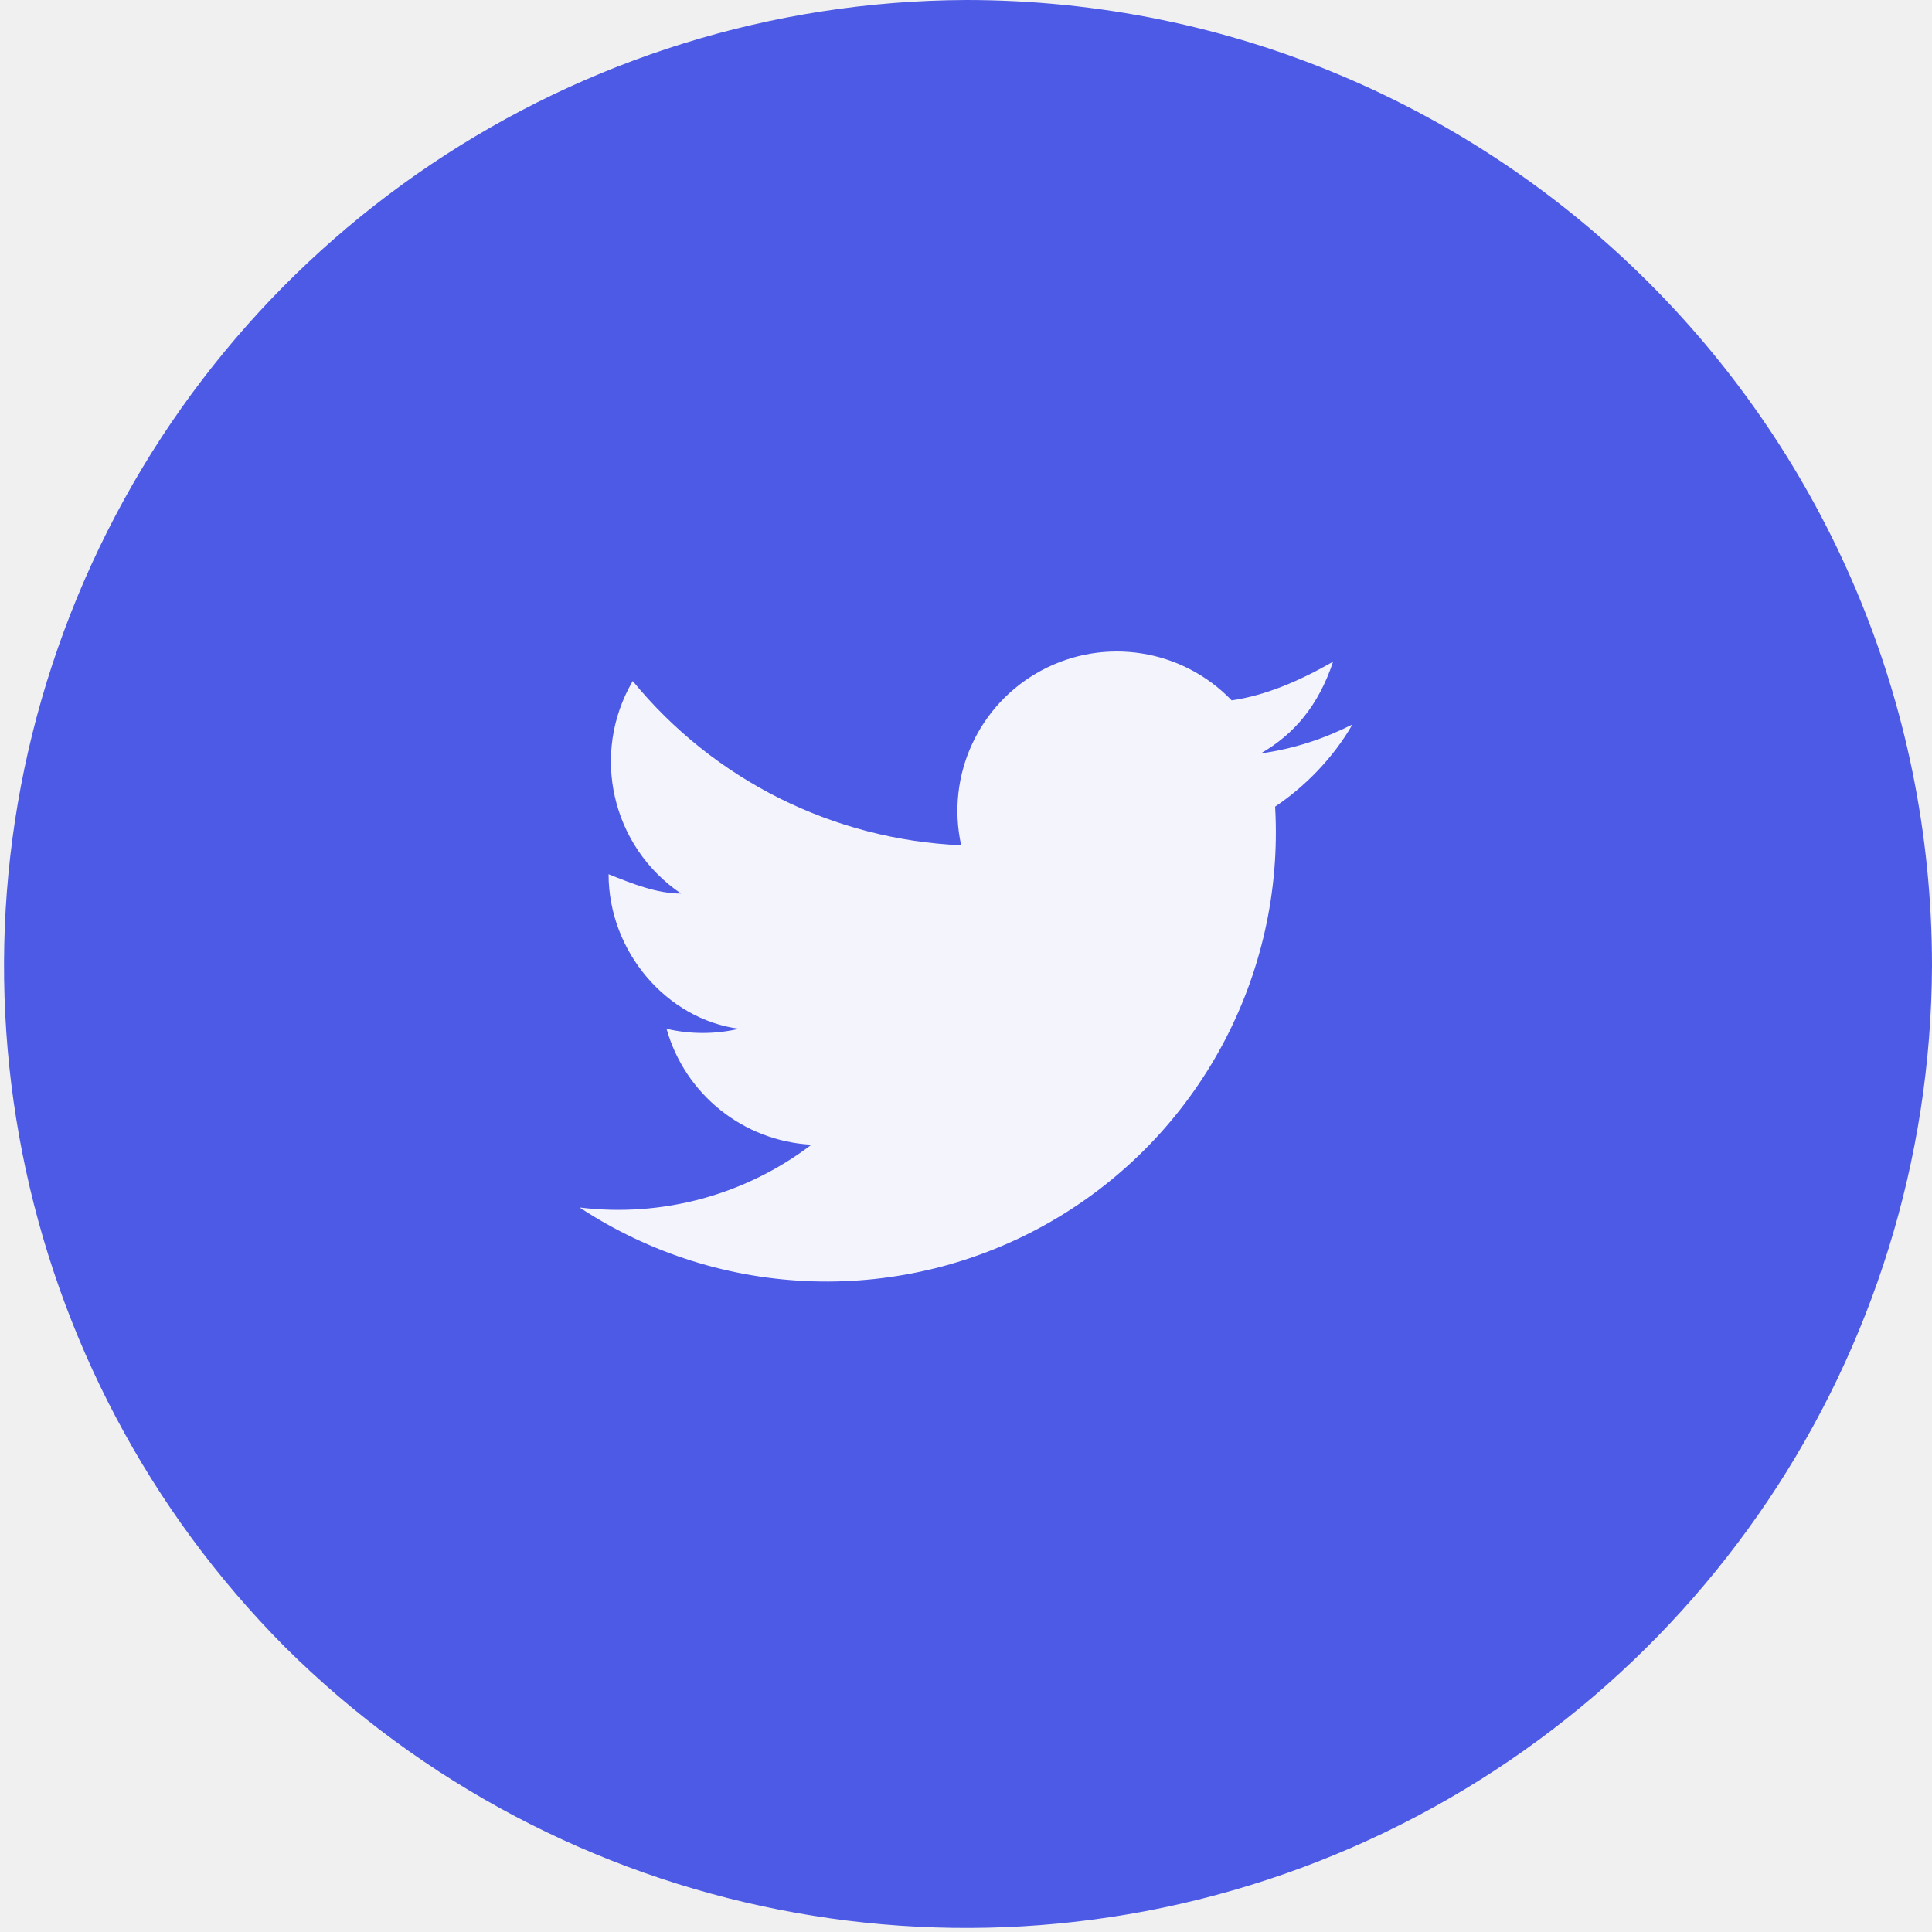
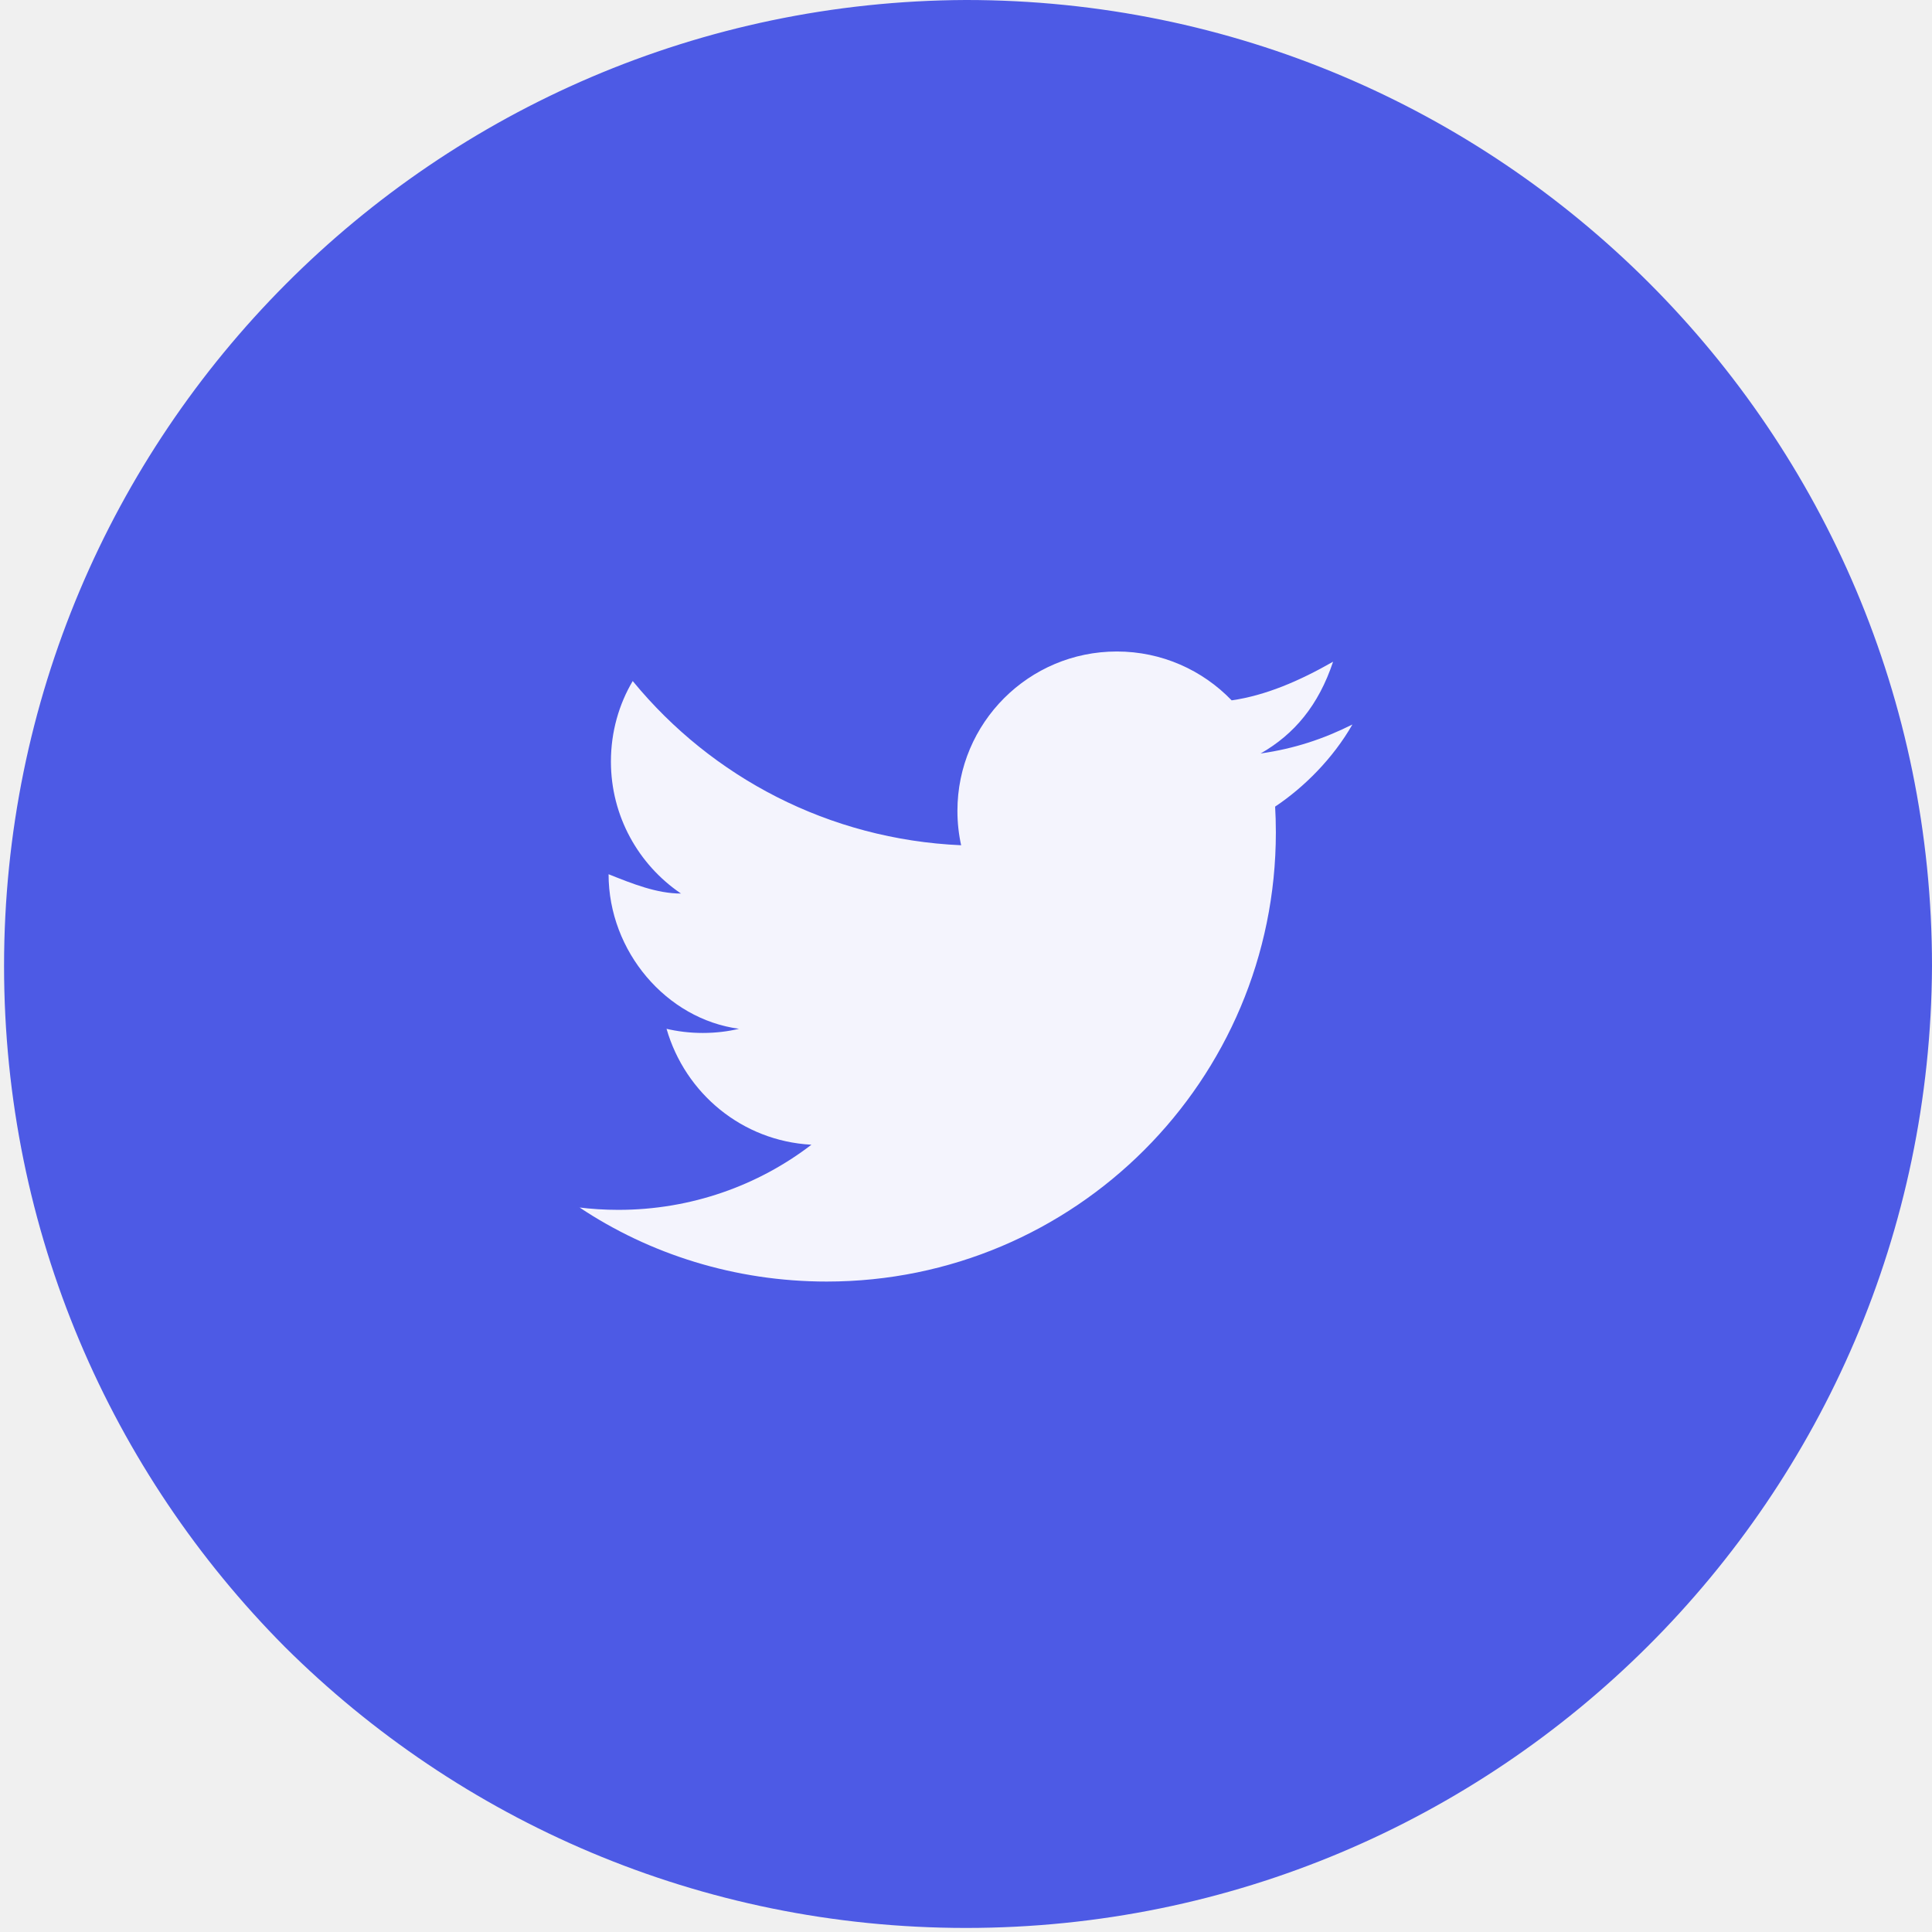
- <svg xmlns="http://www.w3.org/2000/svg" width="40" height="40" fill="none">
-   <path fill="#4D5AE5" d="M40 20A20 20 0 0 1 5.9 34.1 20 20 0 0 1 20 0a20 20 0 0 1 20 20Z" />
-   <g clip-path="url(#a)">
-     <path fill="#F4F4FD" d="M28 15c-.6.3-1.2.5-1.9.6.7-.4 1.2-1 1.5-1.9-.7.4-1.4.7-2.1.8a3.3 3.3 0 0 0-5.6 3 9.3 9.3 0 0 1-6.8-3.4 3.3 3.3 0 0 0 1 4.4c-.5 0-1-.2-1.5-.4 0 1.6 1.2 3 2.7 3.2a3.3 3.3 0 0 1-1.5 0 3.3 3.3 0 0 0 3 2.4A6.6 6.6 0 0 1 12 25a9.3 9.3 0 0 0 14.4-8.3c.6-.4 1.2-1 1.6-1.7Z" />
-   </g>
-   <defs>
-     <clipPath id="a">
-       <path fill="#fff" d="M12 12h16v16H12z" />
-     </clipPath>
-   </defs>
+ <svg xmlns="http://www.w3.org/2000/svg" version="1.1" width="1024" height="1024" viewBox="0 0 1024 1024">
+   <g id="icomoon-ignore">
+ </g>
+   <path fill="#4d5ae5" d="M1024 512c-1.221 281.844-229.982 509.85-511.995 509.85-140.852 0-268.419-56.876-360.989-148.915l0.024 0.024c-92.014-92.545-148.89-220.113-148.89-360.965 0-282.014 228.006-510.774 509.733-511.995h0.117c282.77 0 512 229.23 512 512v0z" />
+   <path fill="#f4f4fd" d="M716.8 384c-15.36 7.68-30.72 12.8-48.64 15.36 17.92-10.24 30.72-25.6 38.4-48.64-17.92 10.24-35.84 17.92-53.76 20.48-15.392-15.975-36.971-25.896-60.867-25.896-46.657 0-84.48 37.823-84.48 84.48 0 6.456 0.724 12.742 2.095 18.782l-0.108-0.566c-70.241-3.083-132.188-36.15-173.753-86.63l-0.327-0.41c-7.266 12.216-11.56 26.935-11.56 42.656 0 28.997 14.61 54.583 36.87 69.796l0.29 0.187c-12.8 0-25.6-5.12-38.4-10.24 0 40.96 30.72 76.8 69.12 81.92-5.768 1.405-12.39 2.211-19.2 2.211s-13.432-0.806-19.776-2.327l0.576 0.117c9.913 34.36 40.175 59.422 76.582 61.43l0.218 0.010c-28.069 21.548-63.696 34.531-102.354 34.531-7.235 0-14.363-0.455-21.358-1.337l0.832 0.086c36.871 24.596 82.2 39.249 130.952 39.249 131.488 0 238.080-106.592 238.080-238.080 0-4.802-0.142-9.57-0.422-14.301l0.031 0.652c15.36-10.24 30.72-25.6 40.96-43.52z" />
</svg>
